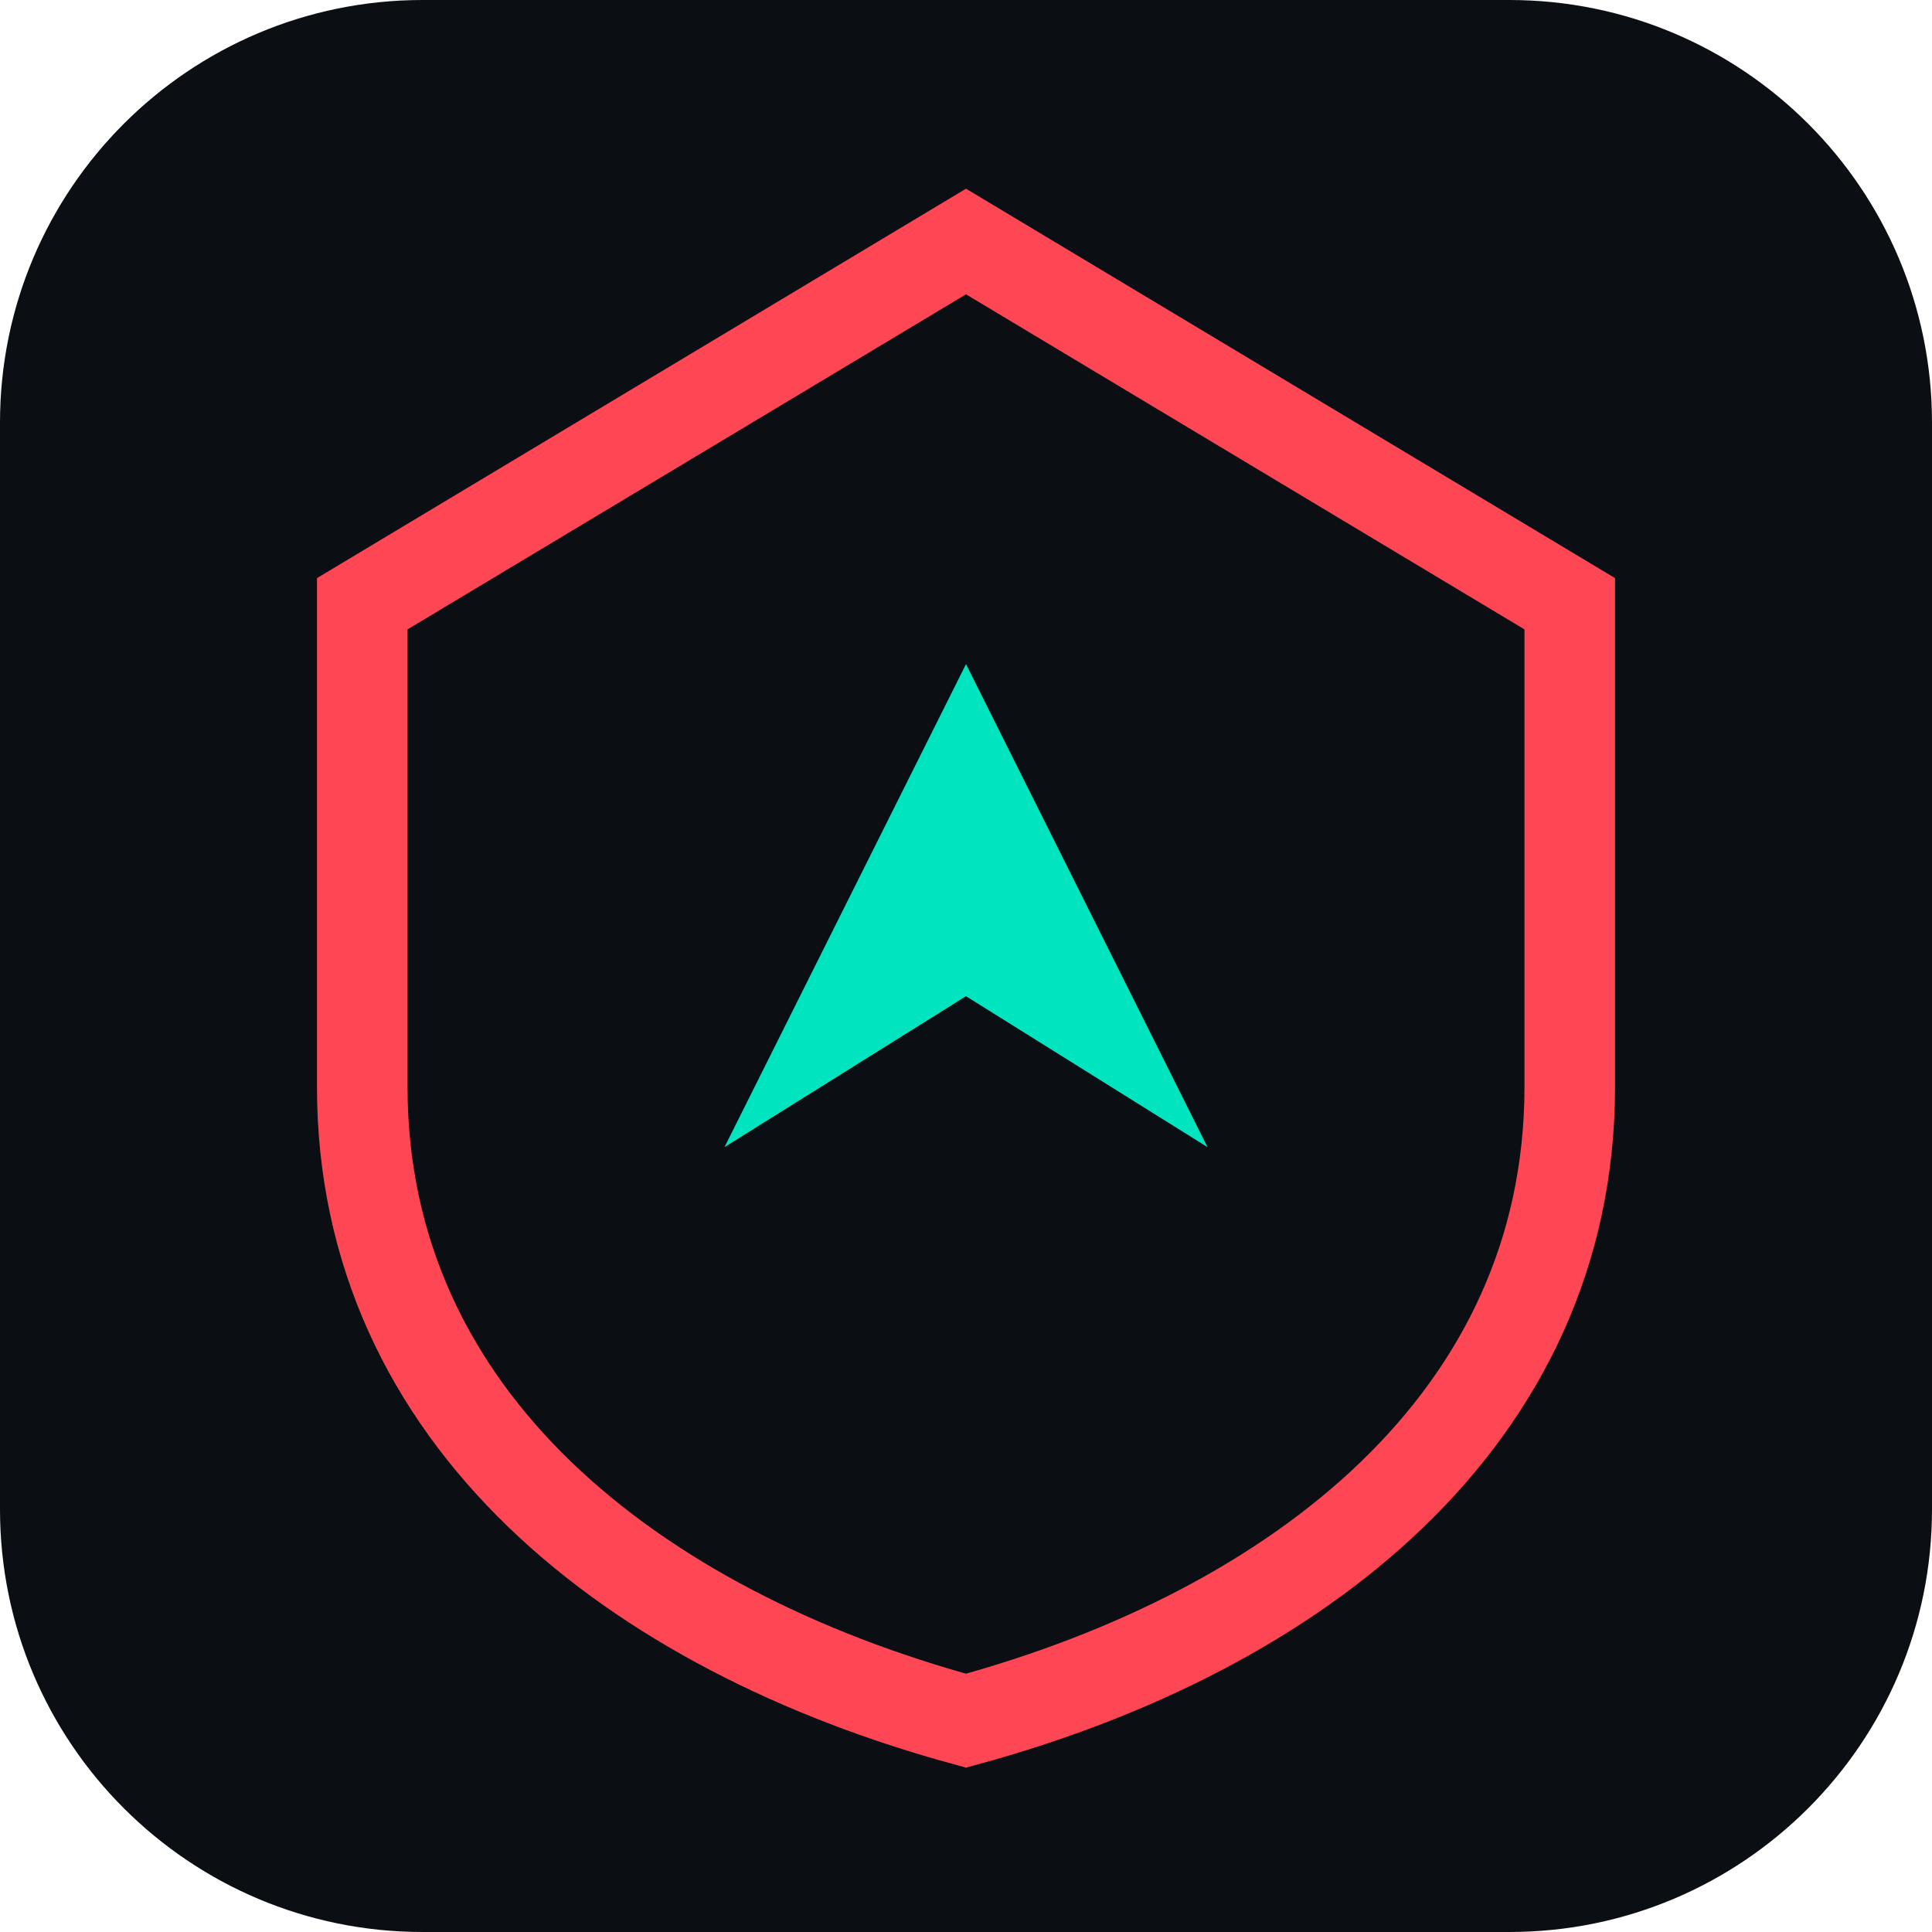
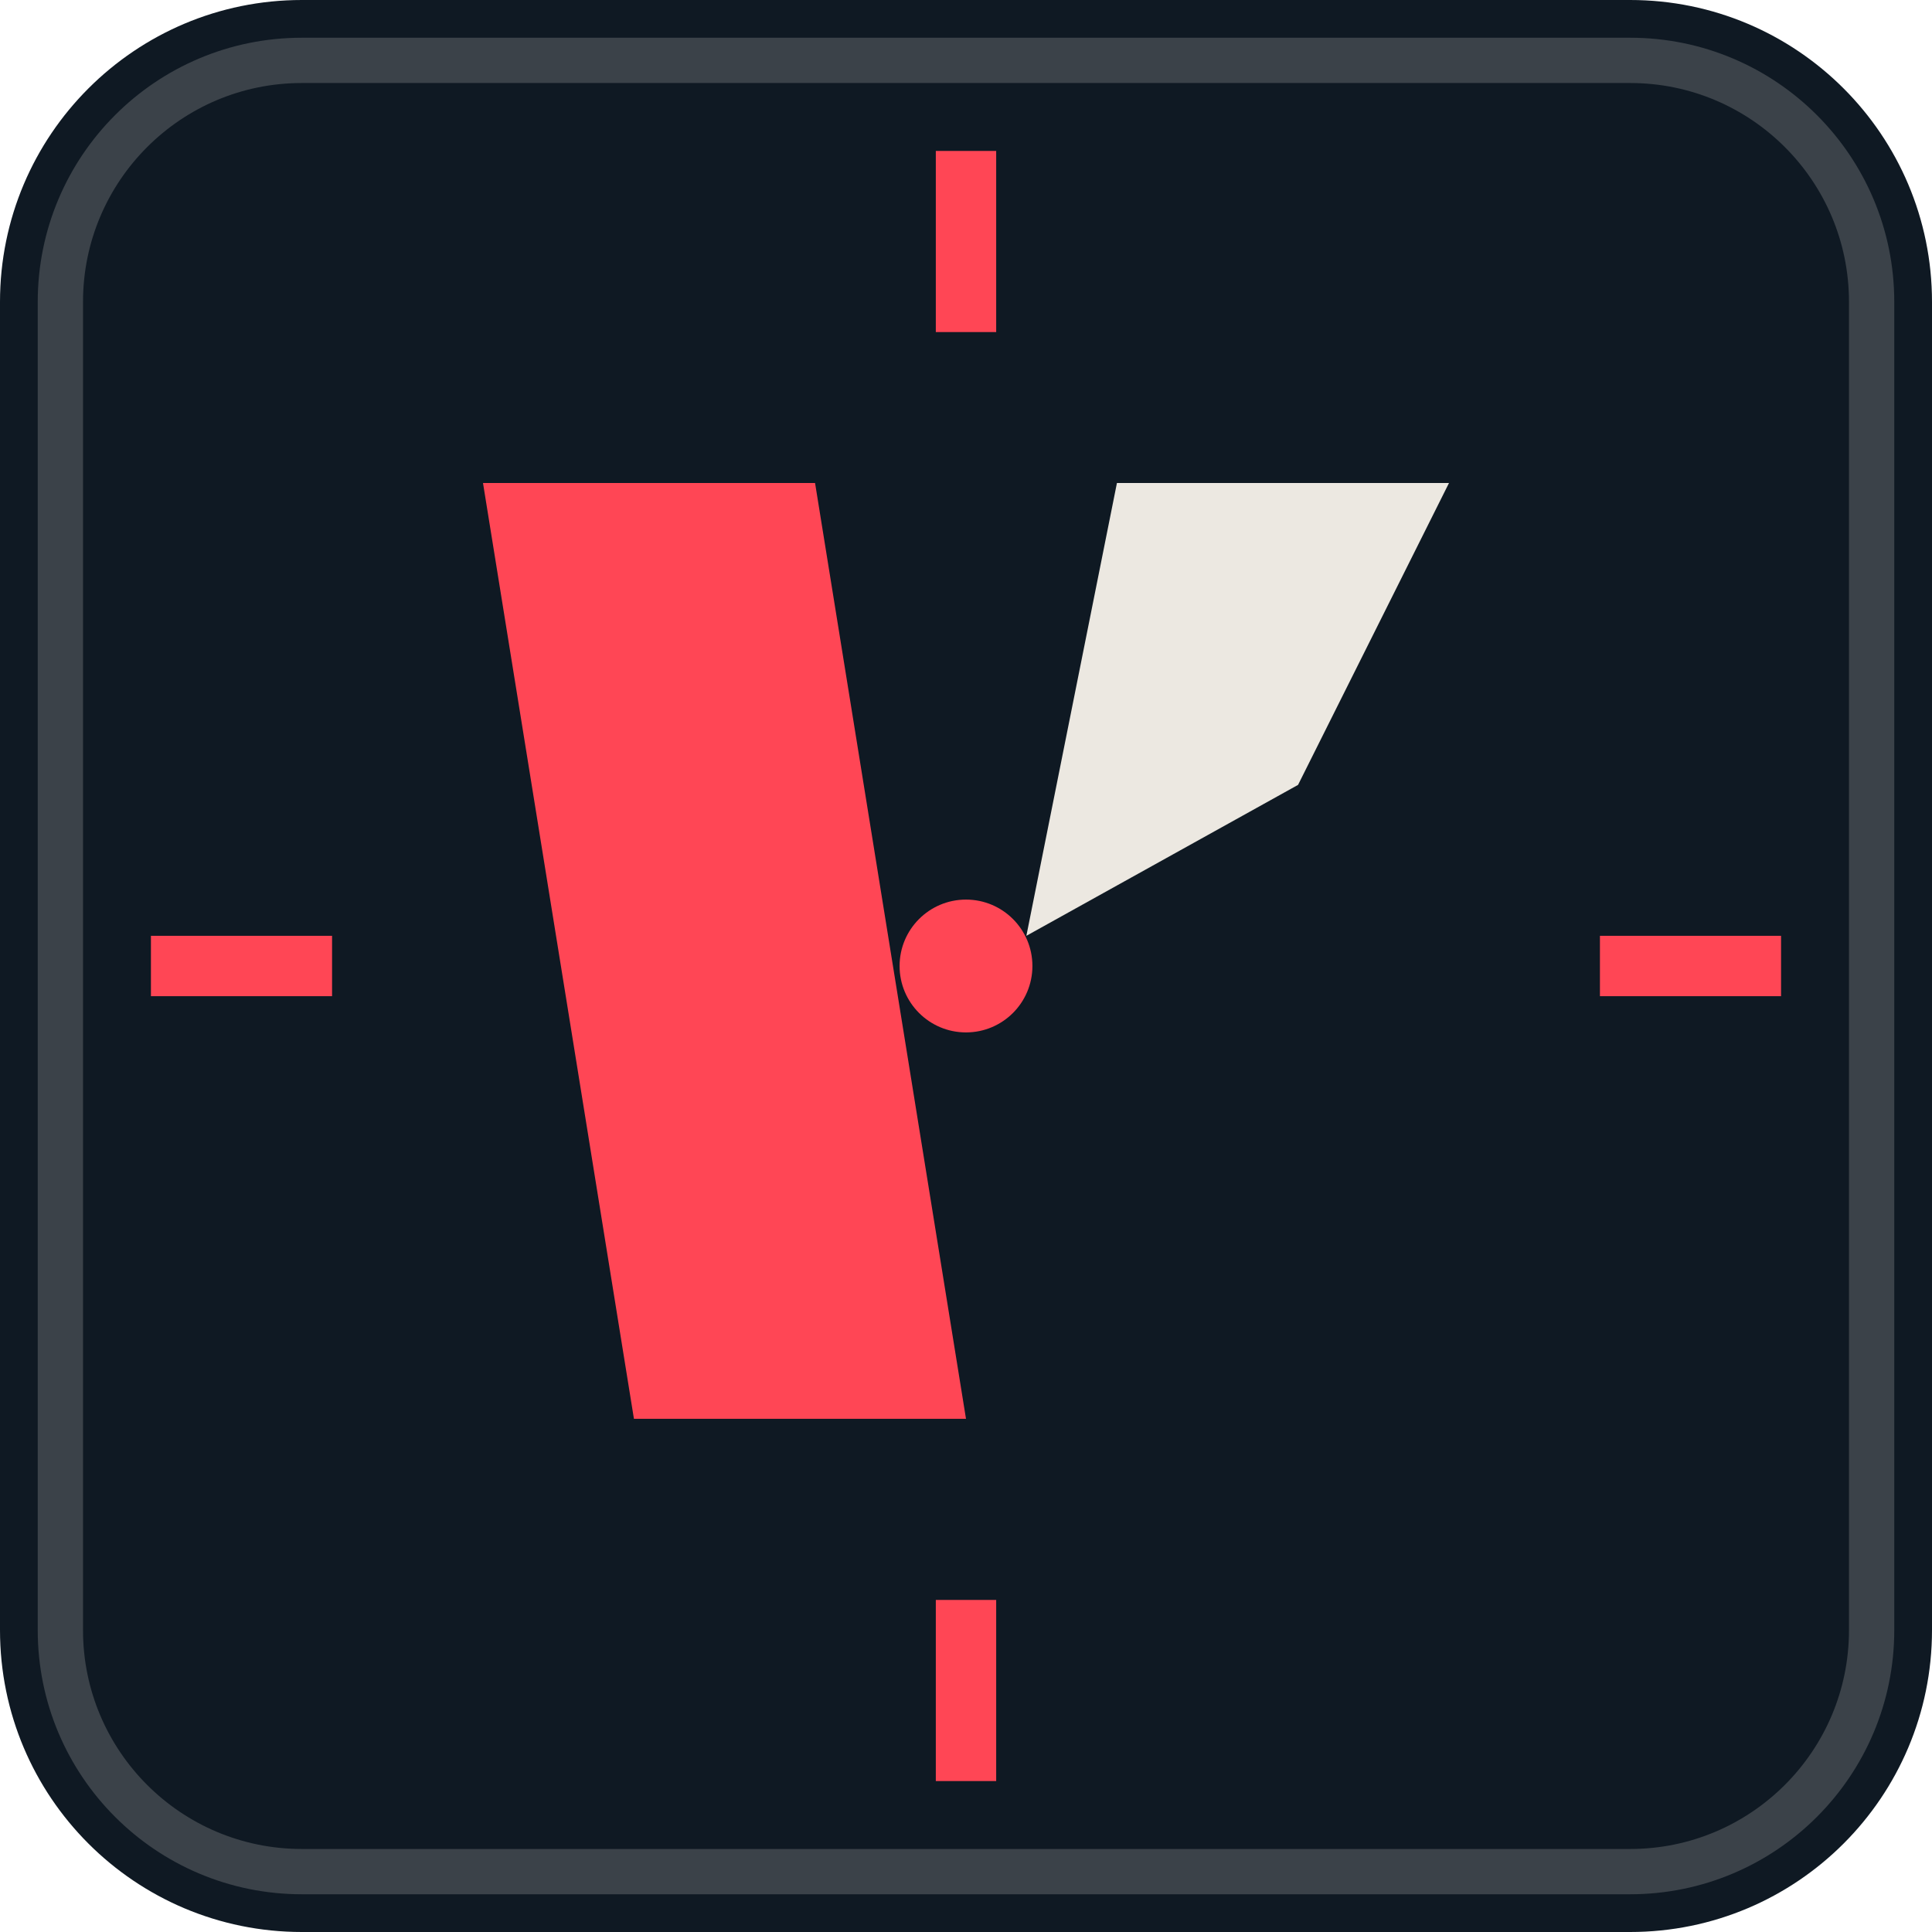
- <svg xmlns="http://www.w3.org/2000/svg" viewBox="0 0 64 64">
-   <rect width="64" height="64" rx="14" fill="#0B0F14" />
-   <path d="M32 8 L52 20 V36 C52 47 43 54 32 57 C21 54 12 47 12 36 V20 Z" fill="none" stroke="#FF4655" stroke-width="3" />
-   <path d="M24 38 L32 22 L40 38 L32 33 Z" fill="#00E5C0" />
+ <svg xmlns="http://www.w3.org/2000/svg" viewBox="0 0 64 64" fill="none">
+   <rect width="64" height="64" rx="10" fill="#0F1923" />
+   <rect x="2" y="2" width="60" height="60" rx="8" stroke="#ECE8E1" stroke-opacity="0.2" stroke-width="1.5" />
+   <line x1="32" y1="5" x2="32" y2="11" stroke="#FF4655" stroke-width="2" />
+   <line x1="32" y1="53" x2="32" y2="59" stroke="#FF4655" stroke-width="2" />
+   <line x1="5" y1="32" x2="11" y2="32" stroke="#FF4655" stroke-width="2" />
+   <line x1="53" y1="32" x2="59" y2="32" stroke="#FF4655" stroke-width="2" />
+   <polygon points="16,16 27,16 32,47 21,47" fill="#FF4655" />
+   <polygon points="48,16 37,16 34,31 43,26" fill="#ECE8E1" />
+   <circle cx="32" cy="32" r="2.2" fill="#FF4655" />
</svg>
